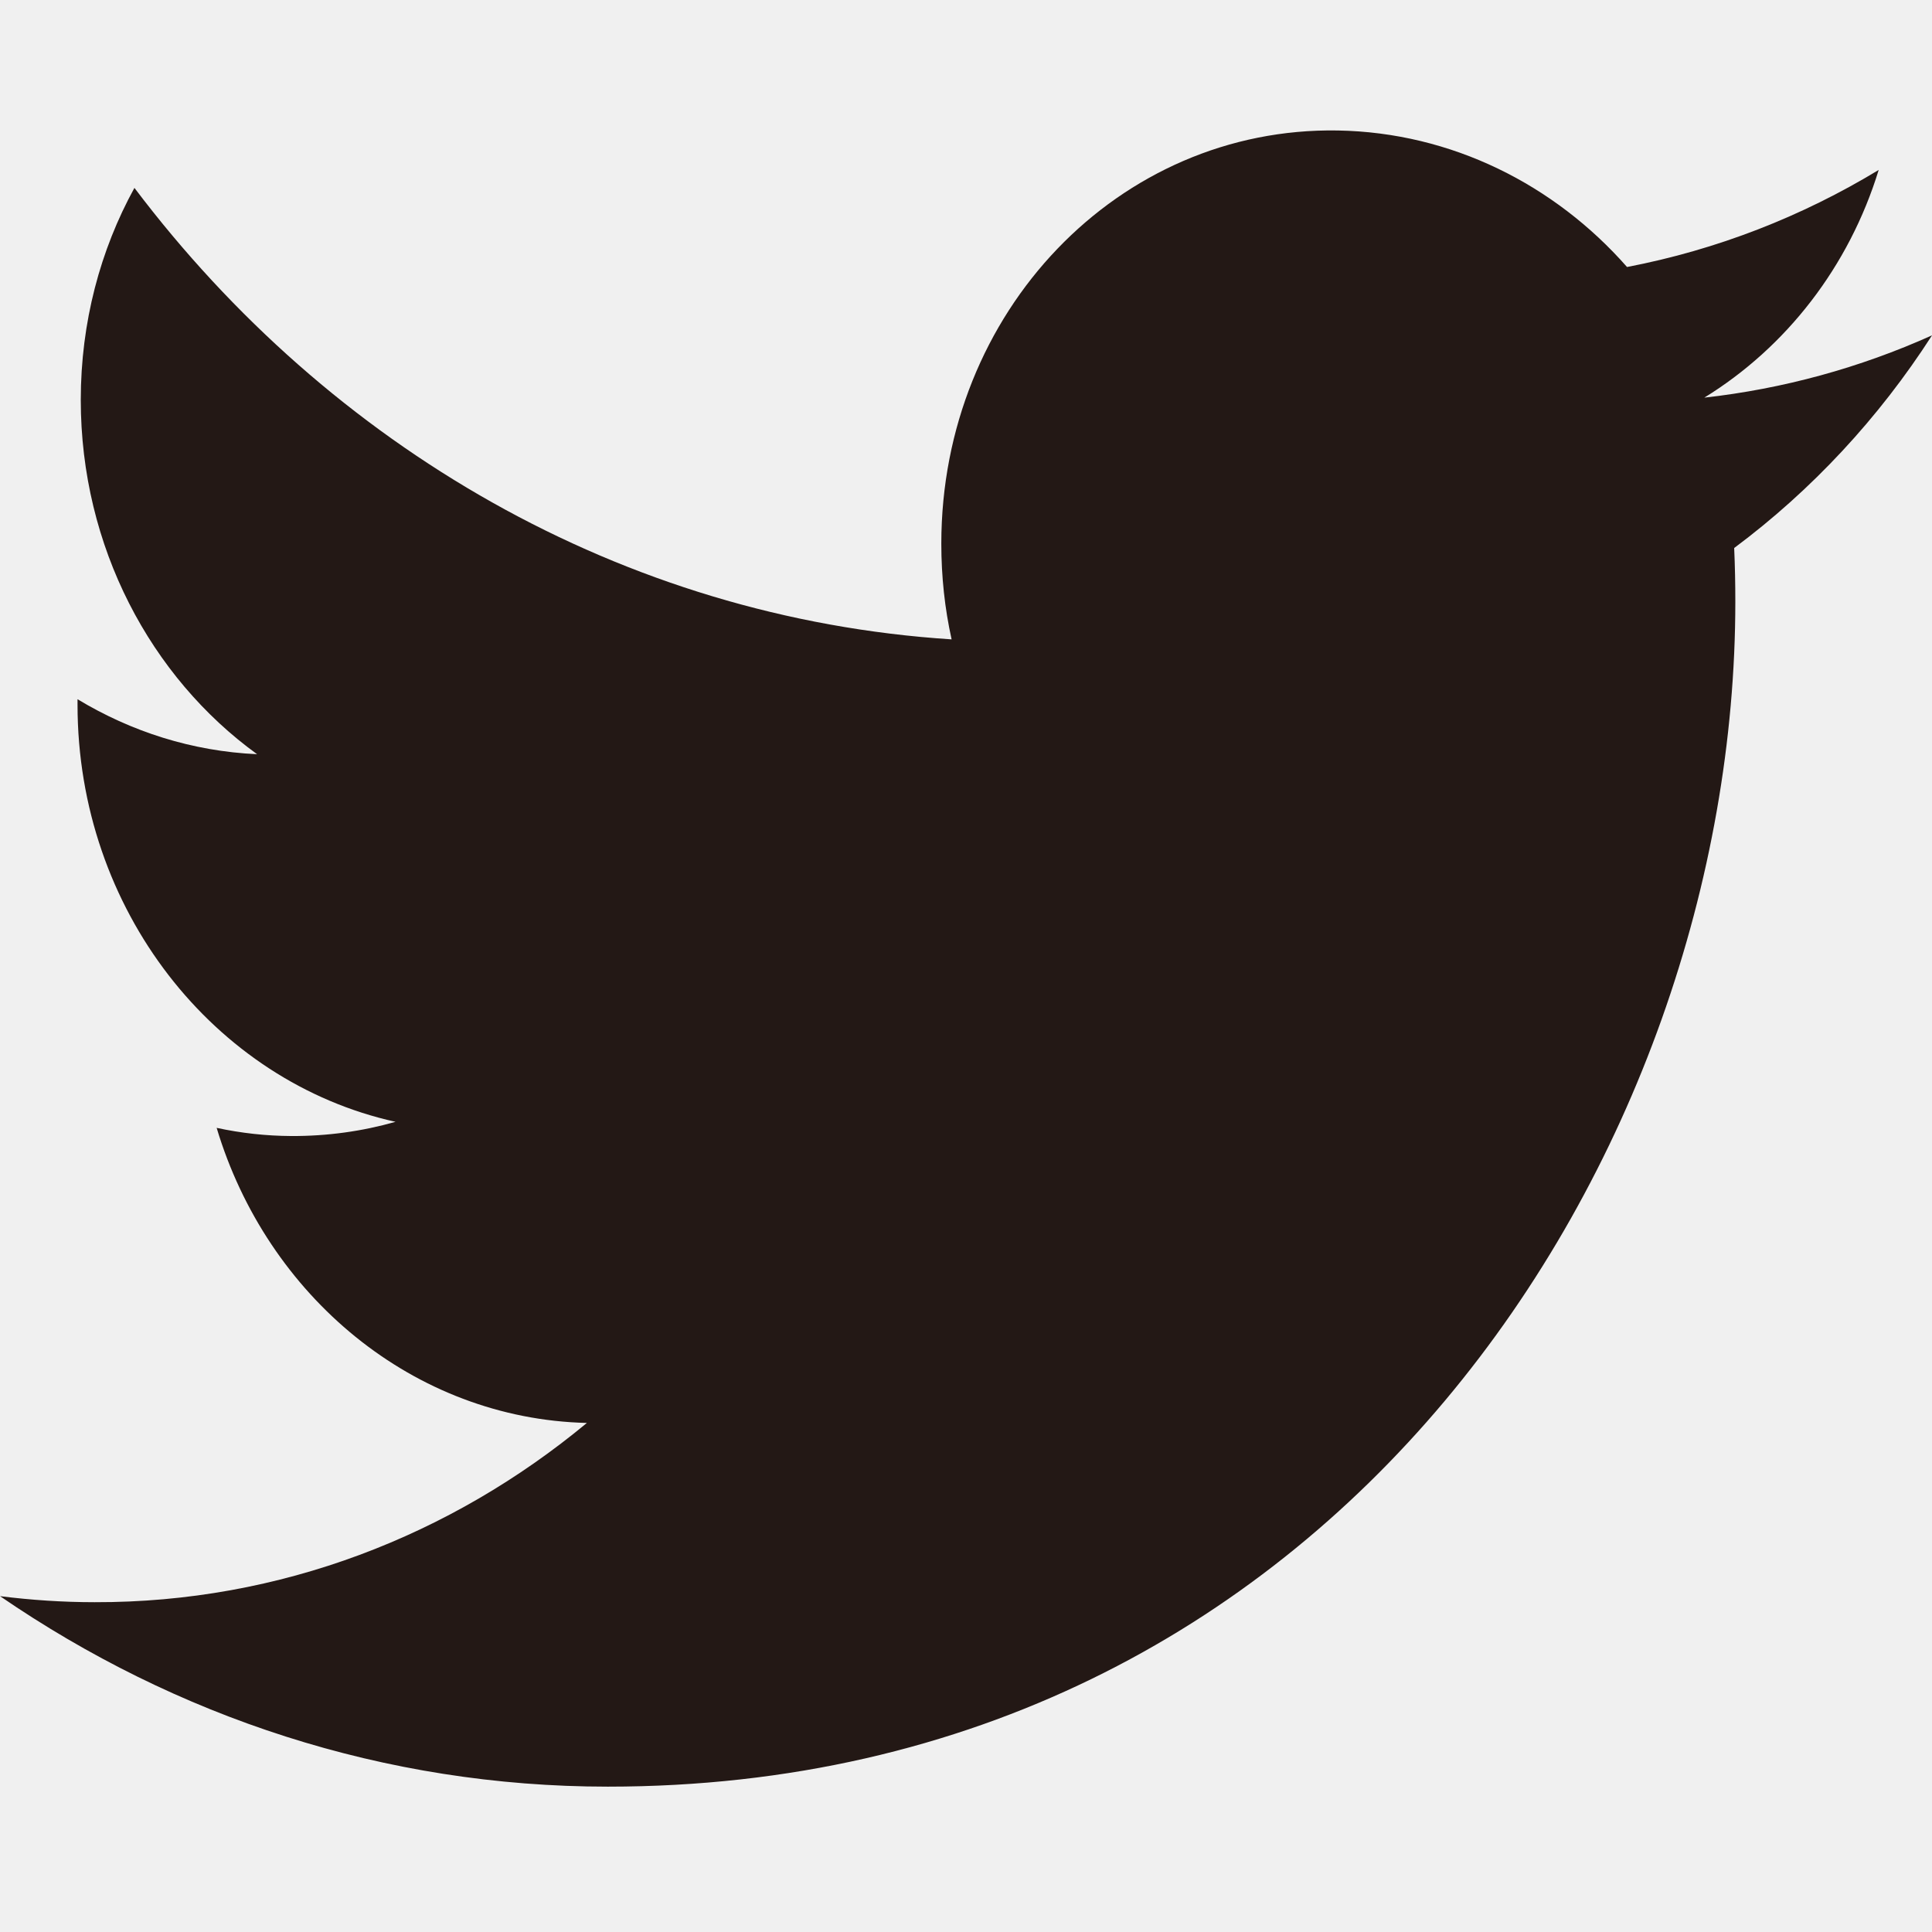
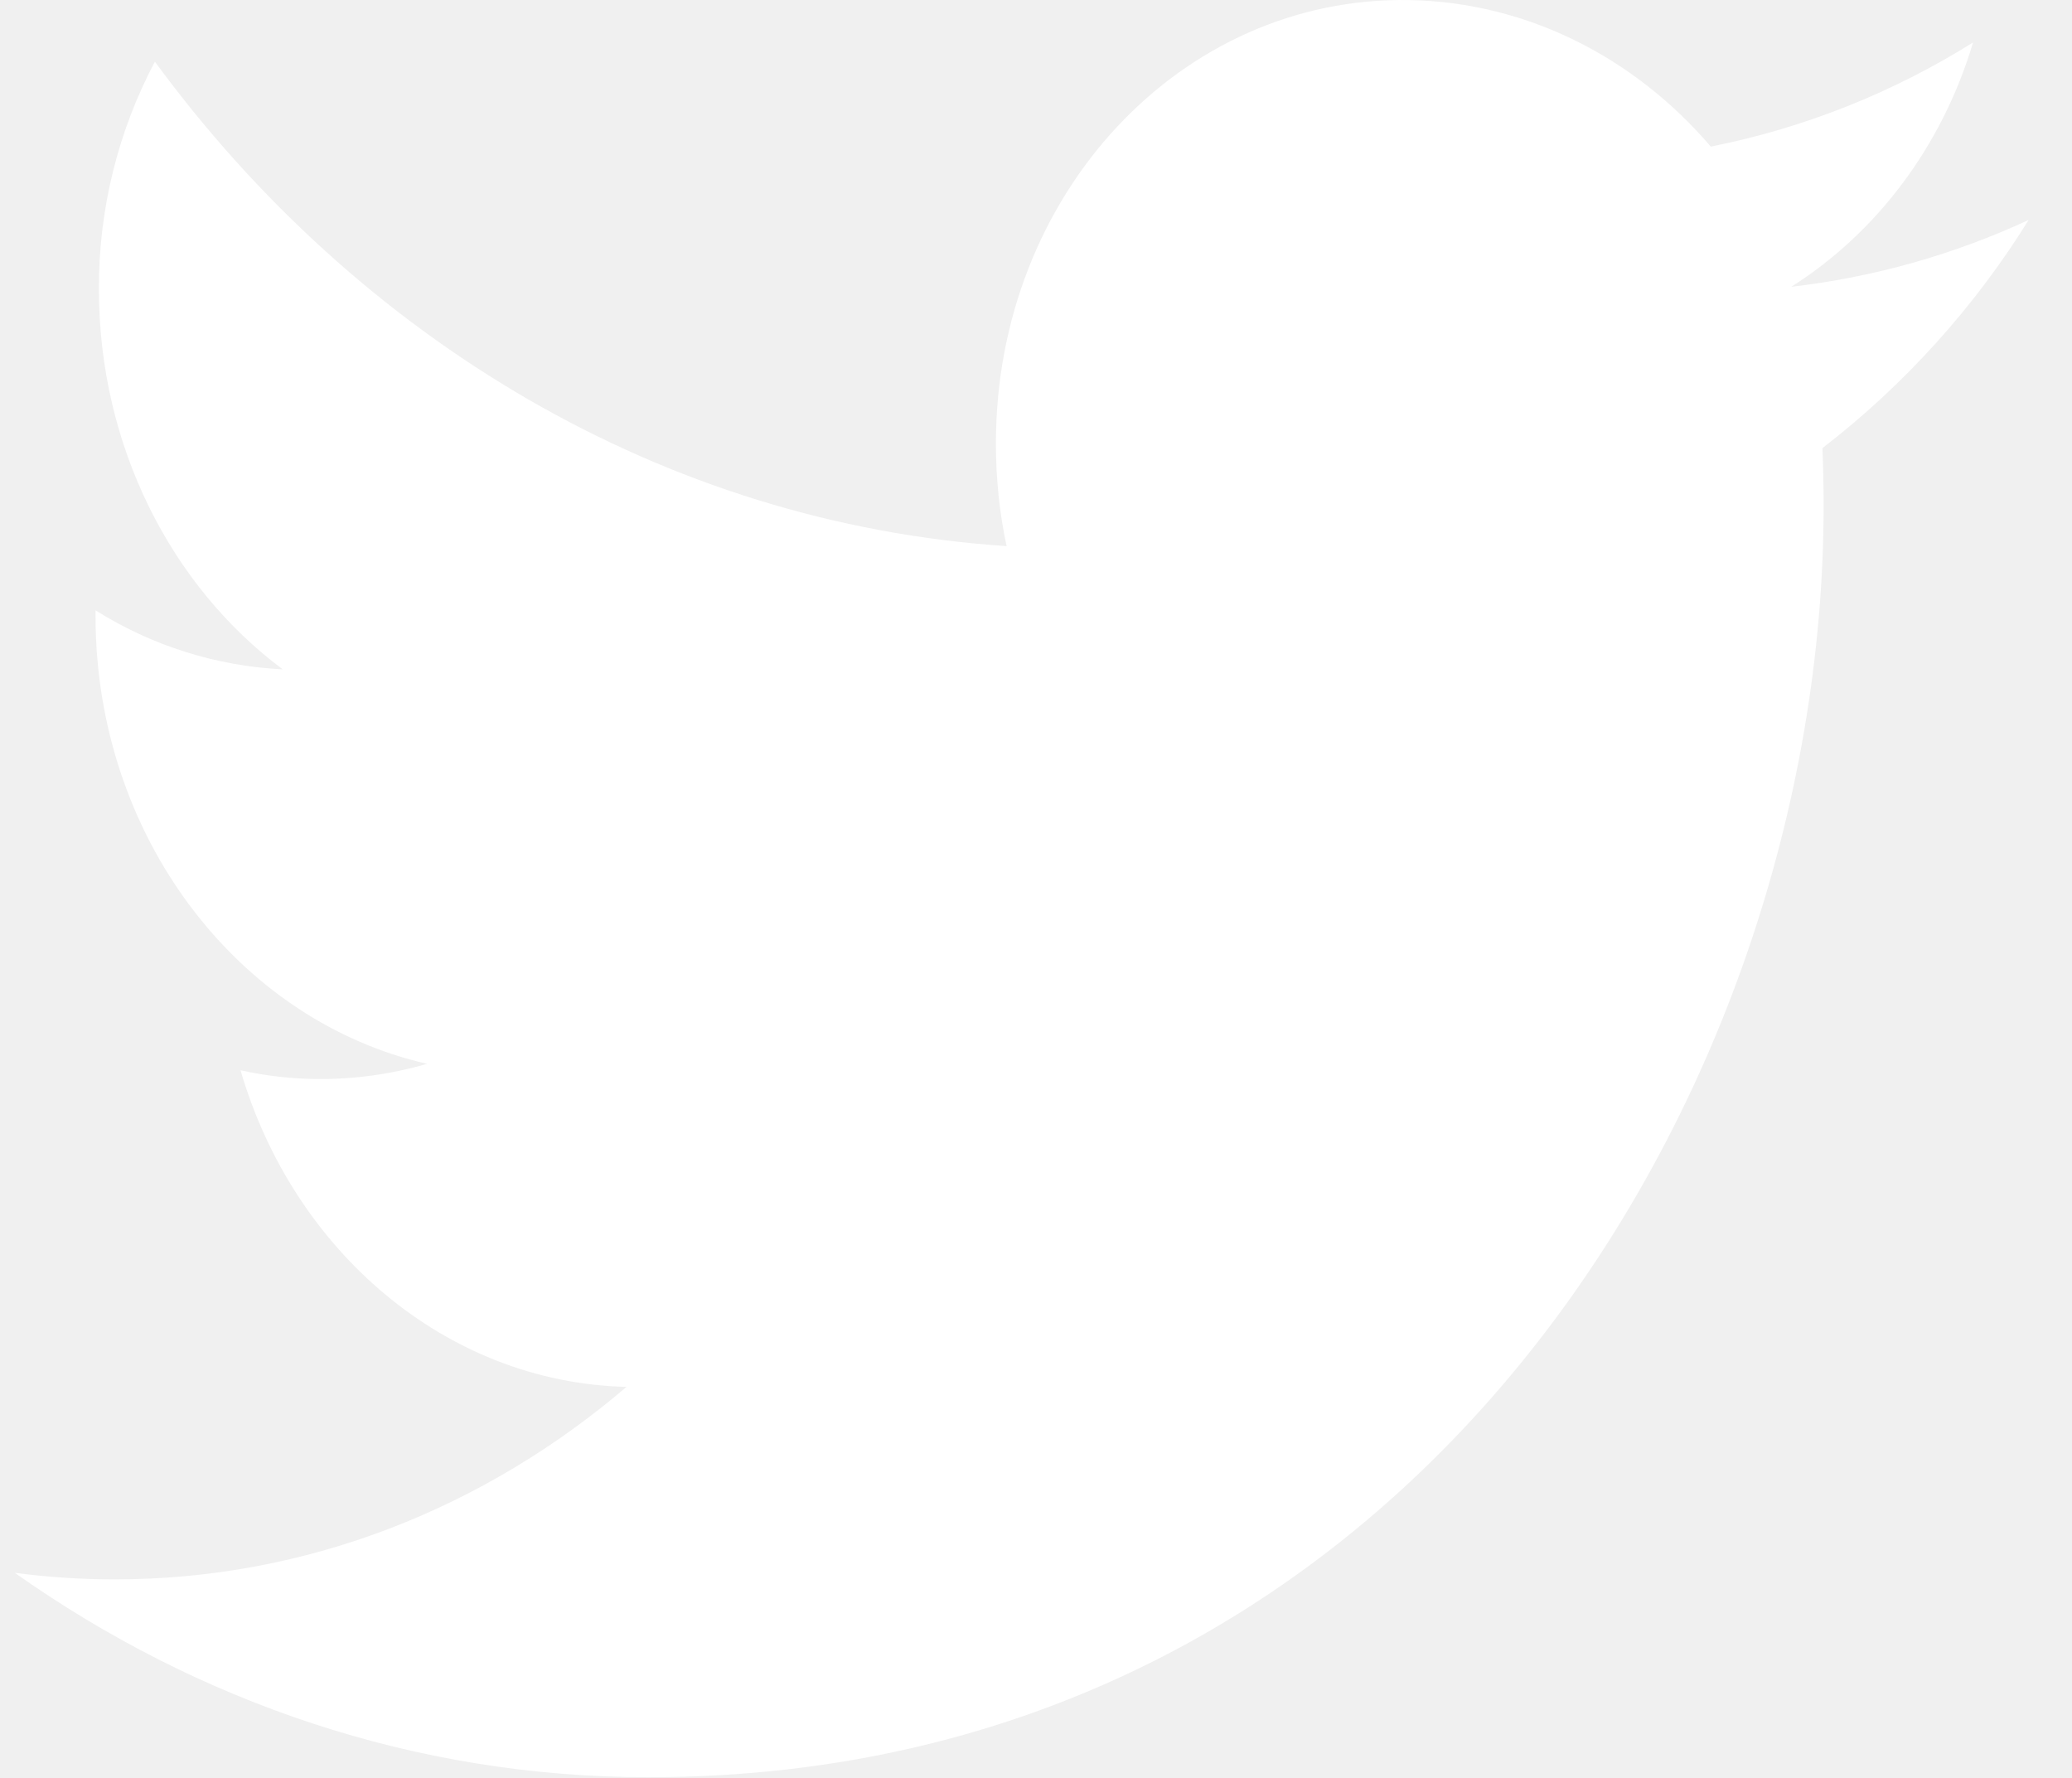
- <svg xmlns="http://www.w3.org/2000/svg" t="1721819983474" class="icon" viewBox="0 0 1024 1024" version="1.1" p-id="5555" width="200" height="200">
-   <path d="M919.759 318.995c0-9.605-0.184-19.103-0.609-28.535 41.061-30.596 76.687-68.895 104.864-112.721a403.248 403.248 0 0 1-120.684 33.018c43.402-26.709 76.687-69.424 92.415-120.684-40.638 24.646-85.59 42.266-133.384 51.447-38.295-43.575-92.944-71.329-153.359-72.361-116.028-1.918-210.085 96.132-210.085 218.973 0 17.461 1.826 34.394 5.451 50.746-174.723-11.244-329.55-102.19-433.117-239.293-18.071 32.848-28.439 71.237-28.439 112.378 0 77.812 37.091 146.97 93.447 187.78-34.501-1.561-66.819-12.01-95.166-29.142v2.857c0 108.752 72.44 199.871 168.56 221.13-17.621 5.012-36.207 7.62-55.323 7.527a191.542 191.542 0 0 1-39.5-4.326c26.709 89.121 104.333 154.231 196.231 156.401-71.924 59.636-162.525 95.258-260.892 95.009-16.96 0-33.72-1.138-50.151-3.201 93.011 63.801 203.418 100.96 322.105 100.96 386.35 0.092 597.636-336.192 597.636-627.963z" fill="#231815" p-id="5556" />
+ <svg xmlns="http://www.w3.org/2000/svg" t="1723212377417" class="icon" viewBox="0 0 1194 1024" version="1.1" p-id="7832" width="233.203" height="200">
+   <path d="M1050.863 291.522c0-11.264-0.205-22.322-0.683-33.313a498.297 498.297 0 0 0 118.848-131.477c-43.348 20.07-89.529 33.074-136.768 38.501 49.185-31.163 86.901-80.962 104.718-140.761a449.931 449.931 0 0 1-151.138 60.004C942.391 33.619 880.509 1.262 812.006 0.033c-131.512-2.253-238.107 112.124-238.107 255.412 0 20.377 2.048 40.14 6.178 59.219-198.001-13.141-373.475-119.224-490.822-279.133a277.632 277.632 0 0 0-32.255 131.068c0 90.792 42.017 171.446 105.912 219.061a223.122 223.122 0 0 1-107.858-33.996v3.311c0 126.87 82.088 233.157 191.038 257.971a218.958 218.958 0 0 1-62.701 8.772 211.142 211.142 0 0 1-44.782-5.052c30.275 103.967 118.234 179.877 222.406 182.437C279.543 868.698 176.805 910.271 65.363 909.998c-19.216 0-38.228-1.331-56.83-3.755C113.933 980.652 239.062 1024 373.577 1024c437.848 0.102 677.286-392.179 677.286-732.478z" fill="#ffffff" p-id="7833" />
</svg>
